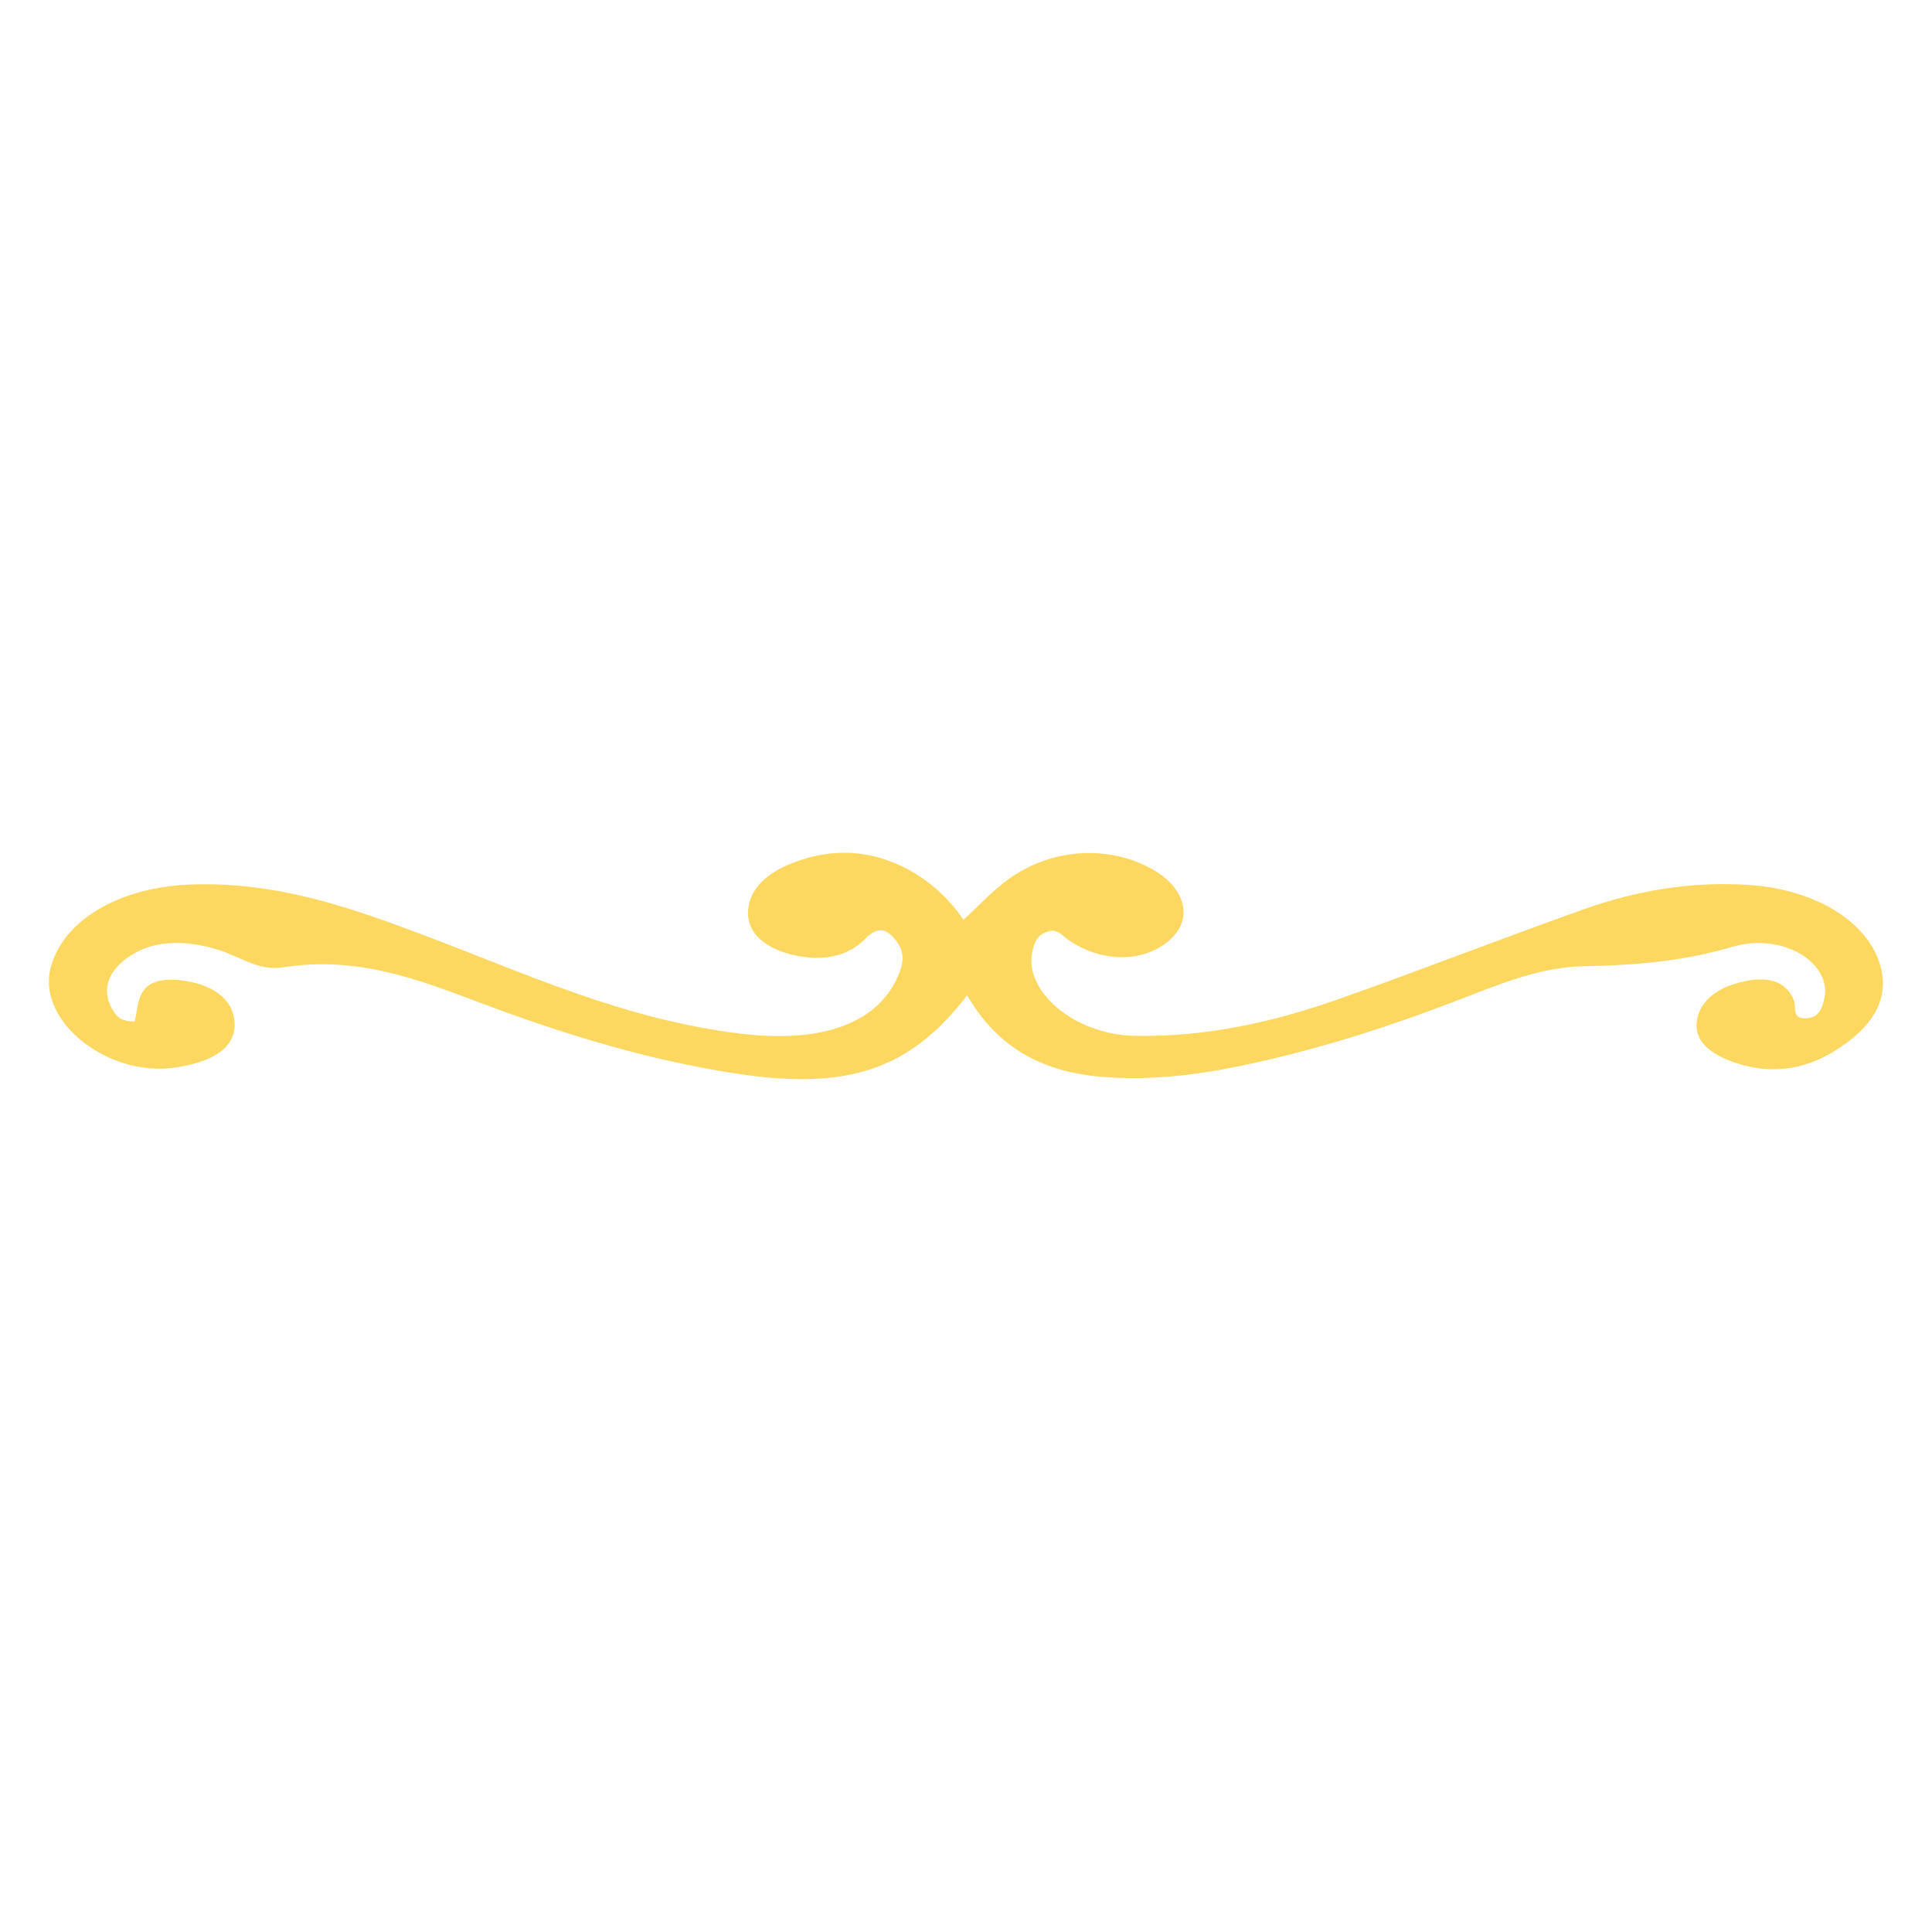
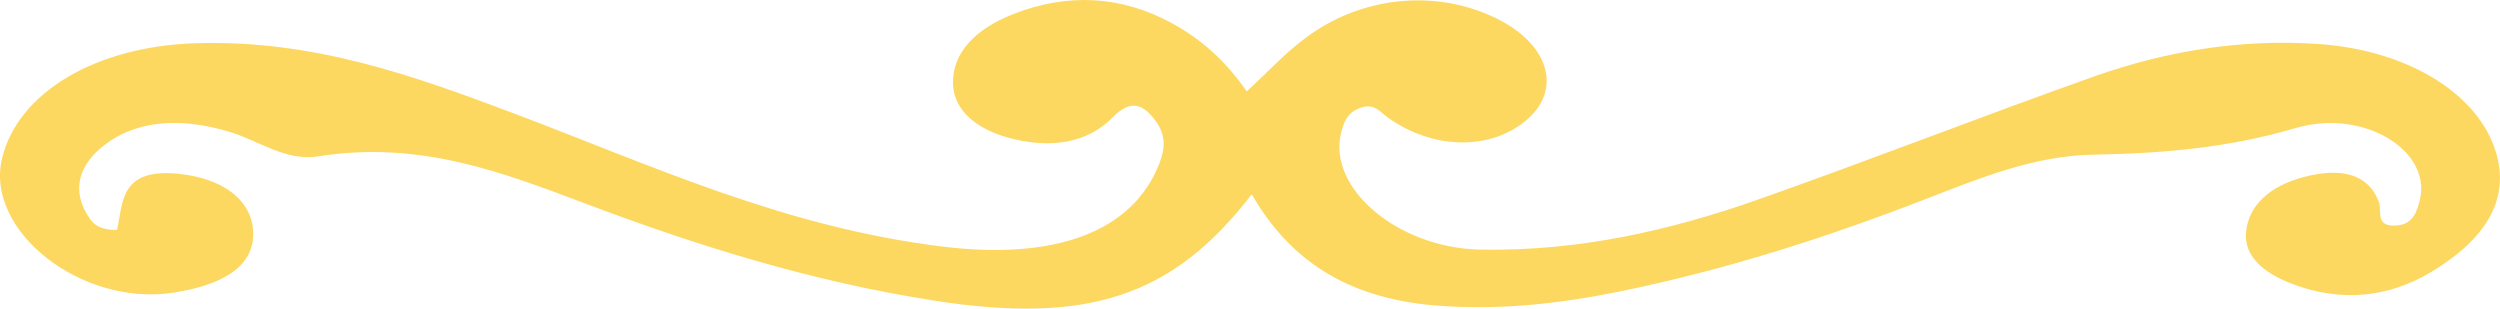
- <svg xmlns="http://www.w3.org/2000/svg" id="Capa_1" data-name="Capa 1" viewBox="0 0 1024 1024">
+ <svg xmlns="http://www.w3.org/2000/svg" id="a95304db-21d7-42d0-a21c-811ae8a2c780" data-name="Capa 1" viewBox="0 0 972.09 120">
  <defs>
-     <style>.cls-1{fill:#fdd860;}</style>
+     <style>.b4dbb3ce-8a62-40ce-b016-c0ab05a0a0be{fill:#fdd860;}</style>
  </defs>
-   <path class="cls-1" d="M512.62,527.52c-30.57,39.81-63.75,50.65-123.58,41.32-47.7-7.44-91.91-21.3-135-37.52-32.41-12.21-64.78-24.86-104.31-18.56-12.8,2-22.94-6-34.3-9.43-16.87-5.14-34.42-5.51-48,4.36-11,8-14.17,18.45-6.59,29.32,1.8,2.59,4.47,4.42,10.57,4.38,2.4-10.3.81-24.26,24.14-21.82,16.33,1.72,27.44,9.48,28.7,21.17,1.59,14.78-12.09,22.11-30.72,25-35.95,5.66-73.77-24.13-66.78-52.38,6.28-25.34,36.15-43.23,74.7-44.56,45.82-1.58,85.06,12.5,123.86,27.11,53.76,20.25,105,44.25,166.69,51.89,44.22,5.49,74.41-5.62,84.76-32.39,2.19-5.67,2.48-10.88-1.33-16.16-4.49-6.24-9.4-9.24-16.73-1.75-10,10.19-24,12.21-39.37,8.37-13.51-3.37-22.57-10.91-22.86-21.26-.33-12,8.56-21.3,23.3-27.11,21.3-8.39,42-7.18,61.45,3.29,12.71,6.84,21.86,15.79,29.47,26.69,8.34-7.6,15.27-15.38,24.2-21.75,22.31-15.94,51.5-17.88,74.4-5.83,19.64,10.34,23.86,27.81,9.51,39.33-14,11.23-35.64,10.83-52.93-1.32-3.34-2.34-5.51-6-11.05-4-5.35,1.91-6.56,5.92-7.53,9.87-5.19,21.34,22.06,44.65,54.25,45.25,38.4.71,74.15-7.56,108-19.5,44.1-15.55,87.25-32.47,131.3-48.09C867.9,472,896.78,467,927.21,469.06c33.15,2.2,60.25,17.85,68.37,39.62,7.5,20.09-3,36.2-24.24,49-16.33,9.81-34.84,12.12-54.43,4.57-11.12-4.29-18.53-10.84-17.66-20.06,1-10.26,9-17.88,22.67-21.44s24.73-1.61,29,9.82c1.27,3.39-1.6,9.32,6.22,9.12,7.22-.18,8.69-5.82,9.73-10.19,4.45-18.74-21.59-35.6-48.56-27.68-26.08,7.66-51.19,9.79-78.61,10.3-23.37.44-44.7,9.42-65.38,17.4-37.88,14.64-76.89,27.25-118.46,35.76-23.61,4.83-47.45,7.44-71.78,5.47C548.52,567.84,526.85,552.11,512.62,527.52Z" />
+   <path class="b4dbb3ce-8a62-40ce-b016-c0ab05a0a0be" d="M512.62,527.52c-30.57,39.81-63.75,50.65-123.58,41.32-47.7-7.44-91.91-21.3-135-37.52-32.41-12.21-64.78-24.86-104.31-18.56-12.8,2-22.94-6-34.3-9.43-16.87-5.14-34.42-5.51-48,4.36-11,8-14.17,18.45-6.59,29.32,1.8,2.59,4.47,4.42,10.57,4.38,2.4-10.3.81-24.26,24.14-21.82,16.33,1.72,27.44,9.48,28.7,21.17,1.59,14.78-12.09,22.11-30.72,25-35.95,5.66-73.77-24.13-66.78-52.38C33,488,62.9,470.13,101.45,468.8c45.82-1.58,85.06,12.5,123.86,27.11,53.76,20.25,105,44.25,166.69,51.89,44.22,5.49,74.41-5.62,84.76-32.39,2.19-5.67,2.48-10.88-1.33-16.16C470.94,493,466,490,458.7,497.5c-10,10.19-24,12.21-39.37,8.37-13.51-3.37-22.57-10.91-22.86-21.26-.33-12,8.56-21.3,23.3-27.11,21.3-8.39,42-7.18,61.45,3.29,12.71,6.84,21.86,15.79,29.47,26.69,8.34-7.6,15.27-15.38,24.2-21.75,22.31-15.94,51.5-17.88,74.4-5.83,19.64,10.34,23.86,27.81,9.51,39.33-14,11.23-35.64,10.83-52.93-1.32-3.34-2.34-5.51-6-11-4-5.35,1.91-6.56,5.92-7.53,9.87-5.19,21.34,22.06,44.65,54.25,45.25,38.4.71,74.15-7.56,108-19.5,44.1-15.55,87.25-32.47,131.3-48.09C867.9,472,896.78,467,927.21,469.06c33.15,2.2,60.25,17.85,68.37,39.62,7.5,20.09-3,36.2-24.24,49-16.33,9.81-34.84,12.12-54.43,4.57-11.12-4.29-18.53-10.84-17.66-20.06,1-10.26,9-17.88,22.67-21.44s24.73-1.61,29,9.82c1.27,3.39-1.6,9.32,6.22,9.12,7.22-.18,8.69-5.82,9.73-10.19,4.45-18.74-21.59-35.6-48.56-27.68-26.08,7.66-51.19,9.79-78.61,10.3-23.37.44-44.7,9.42-65.38,17.4-37.88,14.64-76.89,27.25-118.46,35.76-23.61,4.83-47.45,7.44-71.78,5.47C548.52,567.84,526.85,552.11,512.62,527.52Z" transform="translate(-25.91 -451.97)" />
</svg>
